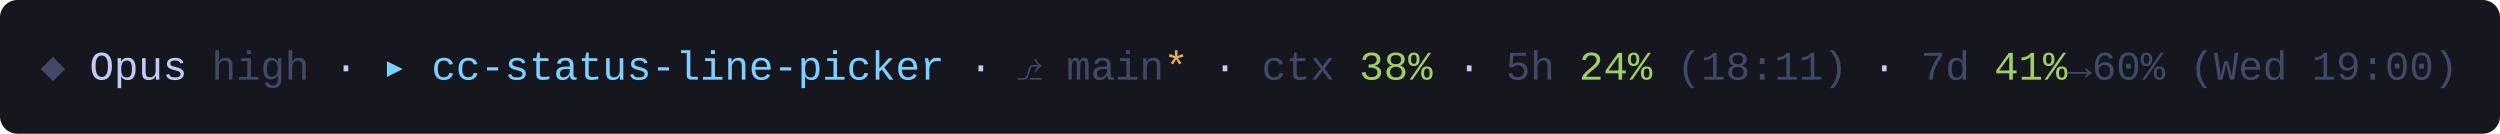
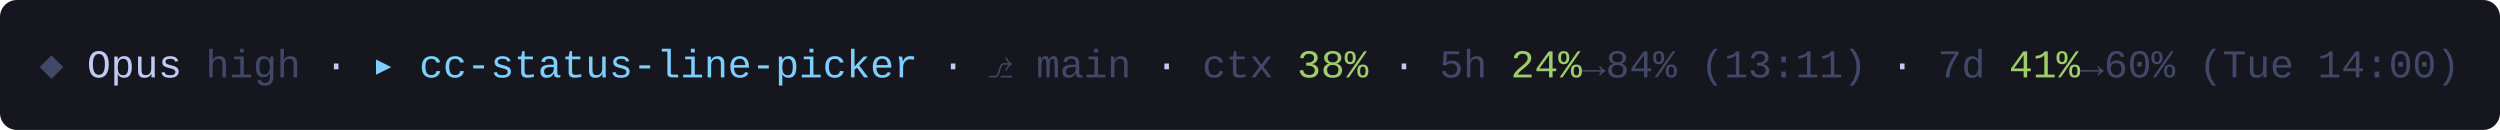
- <svg xmlns="http://www.w3.org/2000/svg" width="860" height="46" viewBox="0 0 860 46" role="img">
-   <rect width="860" height="46" rx="6" fill="#16161e" />
+ <svg xmlns="http://www.w3.org/2000/svg" width="885" height="46" viewBox="0 0 885 46" role="img">
+   <rect width="885" height="46" rx="6" fill="#16161e" />
  <g font-family="ui-monospace, SFMono-Regular, 'SF Mono', Menlo, Consolas, 'Liberation Mono', monospace" font-size="14">
    <text x="14" y="27.4" fill="#414868" textLength="16.8" lengthAdjust="spacing" xml:space="preserve">◆ </text>
    <text x="30.8" y="27.4" fill="#c0caf5" textLength="33.6" lengthAdjust="spacing" xml:space="preserve">Opus</text>
    <text x="64.4" y="27.4" fill="#414868" textLength="42" lengthAdjust="spacing" xml:space="preserve"> high</text>
    <text x="106.4" y="27.4" fill="#c0caf5" textLength="25.2" lengthAdjust="spacing" xml:space="preserve"> · </text>
    <text x="131.6" y="27.4" fill="#7dcfff" textLength="193.2" lengthAdjust="spacing" xml:space="preserve">▸ cc-status-line-picker</text>
    <text x="324.8" y="27.4" fill="#c0caf5" textLength="25.2" lengthAdjust="spacing" xml:space="preserve"> · </text>
    <text x="350" y="27.4" fill="#414868" textLength="50.4" lengthAdjust="spacing" xml:space="preserve">⎇ main</text>
-     <text x="400.4" y="27.4" fill="#e0af68" textLength="8.4" lengthAdjust="spacing" xml:space="preserve">*</text>
-     <text x="408.8" y="27.4" fill="#c0caf5" textLength="25.2" lengthAdjust="spacing" xml:space="preserve"> · </text>
-     <text x="434" y="27.4" fill="#414868" textLength="33.6" lengthAdjust="spacing" xml:space="preserve">ctx </text>
-     <text x="467.6" y="27.4" fill="#9ece6a" textLength="25.2" lengthAdjust="spacing" xml:space="preserve">38%</text>
-     <text x="492.8" y="27.4" fill="#c0caf5" textLength="25.2" lengthAdjust="spacing" xml:space="preserve"> · </text>
-     <text x="518" y="27.4" fill="#414868" textLength="25.2" lengthAdjust="spacing" xml:space="preserve">5h </text>
-     <text x="543.2" y="27.4" fill="#9ece6a" textLength="25.2" lengthAdjust="spacing" xml:space="preserve">24%</text>
-     <text x="568.4" y="27.4" fill="#414868" textLength="67.2" lengthAdjust="spacing" xml:space="preserve"> (18:11)</text>
-     <text x="635.6" y="27.4" fill="#c0caf5" textLength="25.2" lengthAdjust="spacing" xml:space="preserve"> · </text>
-     <text x="660.8" y="27.4" fill="#414868" textLength="25.2" lengthAdjust="spacing" xml:space="preserve">7d </text>
-     <text x="686" y="27.4" fill="#9ece6a" textLength="25.2" lengthAdjust="spacing" xml:space="preserve">41%</text>
-     <text x="711.2" y="27.4" fill="#414868" textLength="134.4" lengthAdjust="spacing" xml:space="preserve">→60% (Wed 19:00)</text>
+     <text x="400.4" y="27.4" fill="#c0caf5" textLength="25.2" lengthAdjust="spacing" xml:space="preserve"> · </text>
+     <text x="425.6" y="27.4" fill="#414868" textLength="33.6" lengthAdjust="spacing" xml:space="preserve">ctx </text>
+     <text x="459.2" y="27.4" fill="#9ece6a" textLength="25.2" lengthAdjust="spacing" xml:space="preserve">38%</text>
+     <text x="484.4" y="27.4" fill="#c0caf5" textLength="25.2" lengthAdjust="spacing" xml:space="preserve"> · </text>
+     <text x="509.6" y="27.4" fill="#414868" textLength="25.2" lengthAdjust="spacing" xml:space="preserve">5h </text>
+     <text x="534.8" y="27.4" fill="#9ece6a" textLength="25.2" lengthAdjust="spacing" xml:space="preserve">24%</text>
+     <text x="560" y="27.4" fill="#414868" textLength="100.8" lengthAdjust="spacing" xml:space="preserve">→84% (13:11)</text>
+     <text x="660.8" y="27.4" fill="#c0caf5" textLength="25.2" lengthAdjust="spacing" xml:space="preserve"> · </text>
+     <text x="686" y="27.4" fill="#414868" textLength="25.2" lengthAdjust="spacing" xml:space="preserve">7d </text>
+     <text x="711.2" y="27.4" fill="#9ece6a" textLength="25.2" lengthAdjust="spacing" xml:space="preserve">41%</text>
+     <text x="736.4" y="27.4" fill="#414868" textLength="134.4" lengthAdjust="spacing" xml:space="preserve">→60% (Tue 14:00)</text>
  </g>
</svg>
